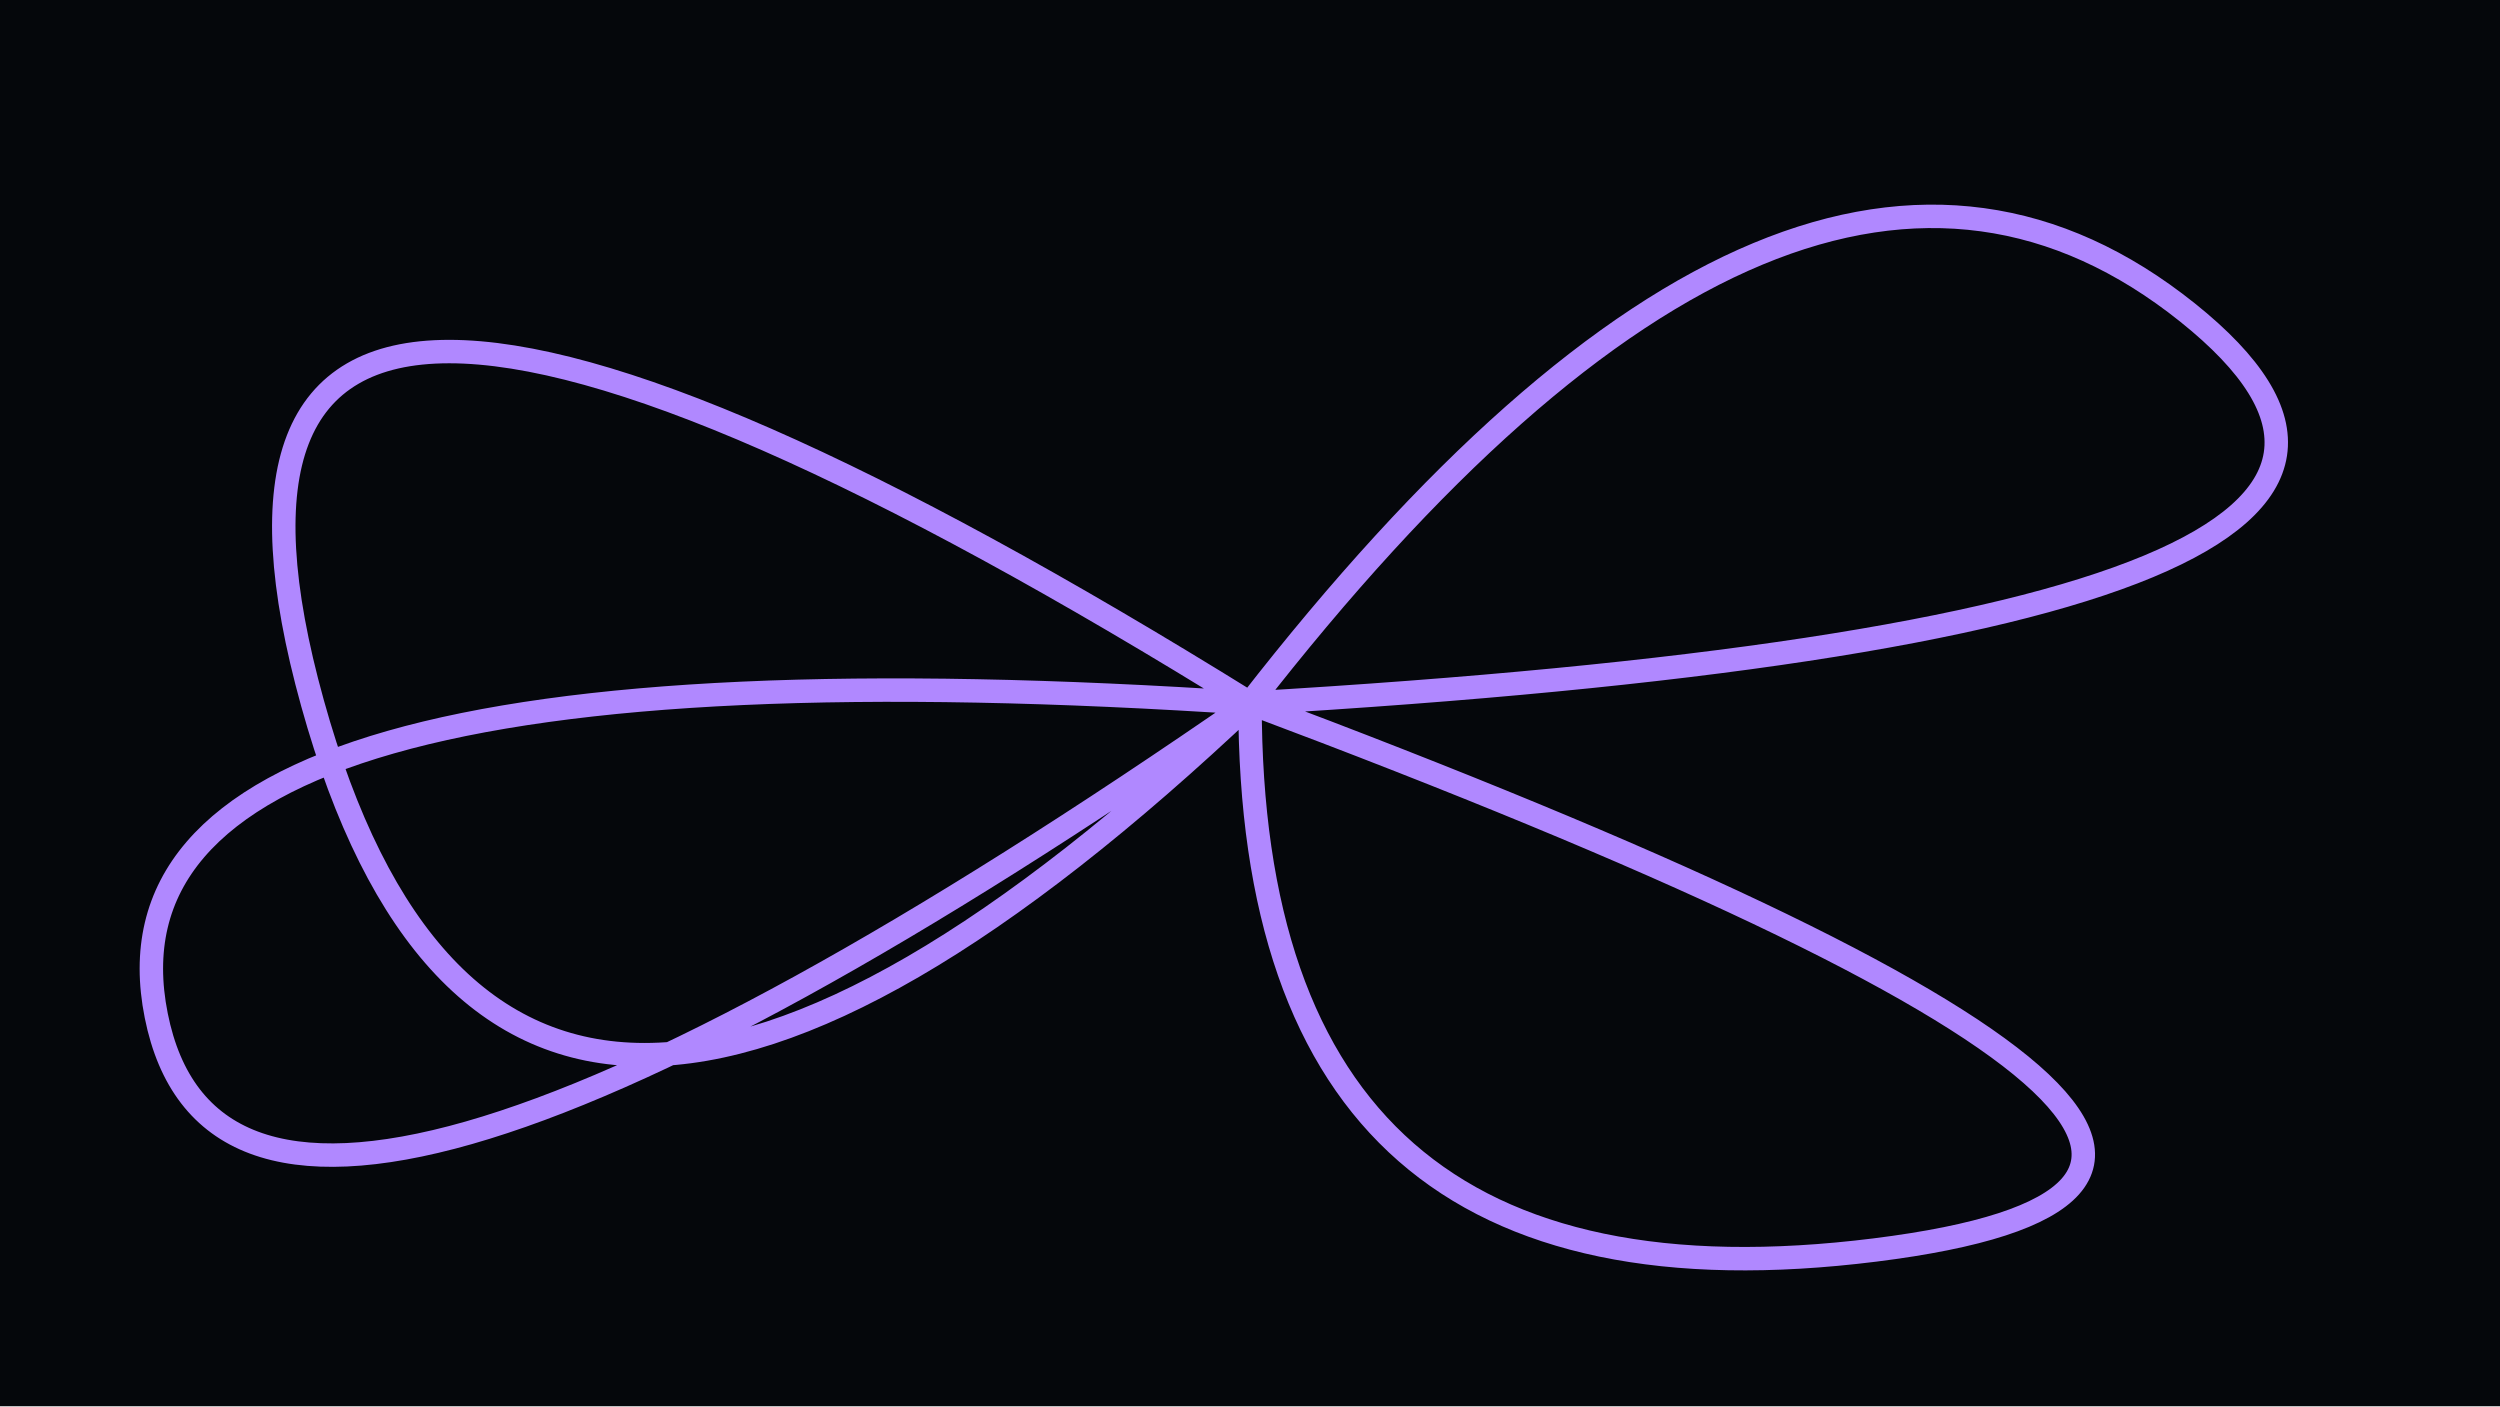
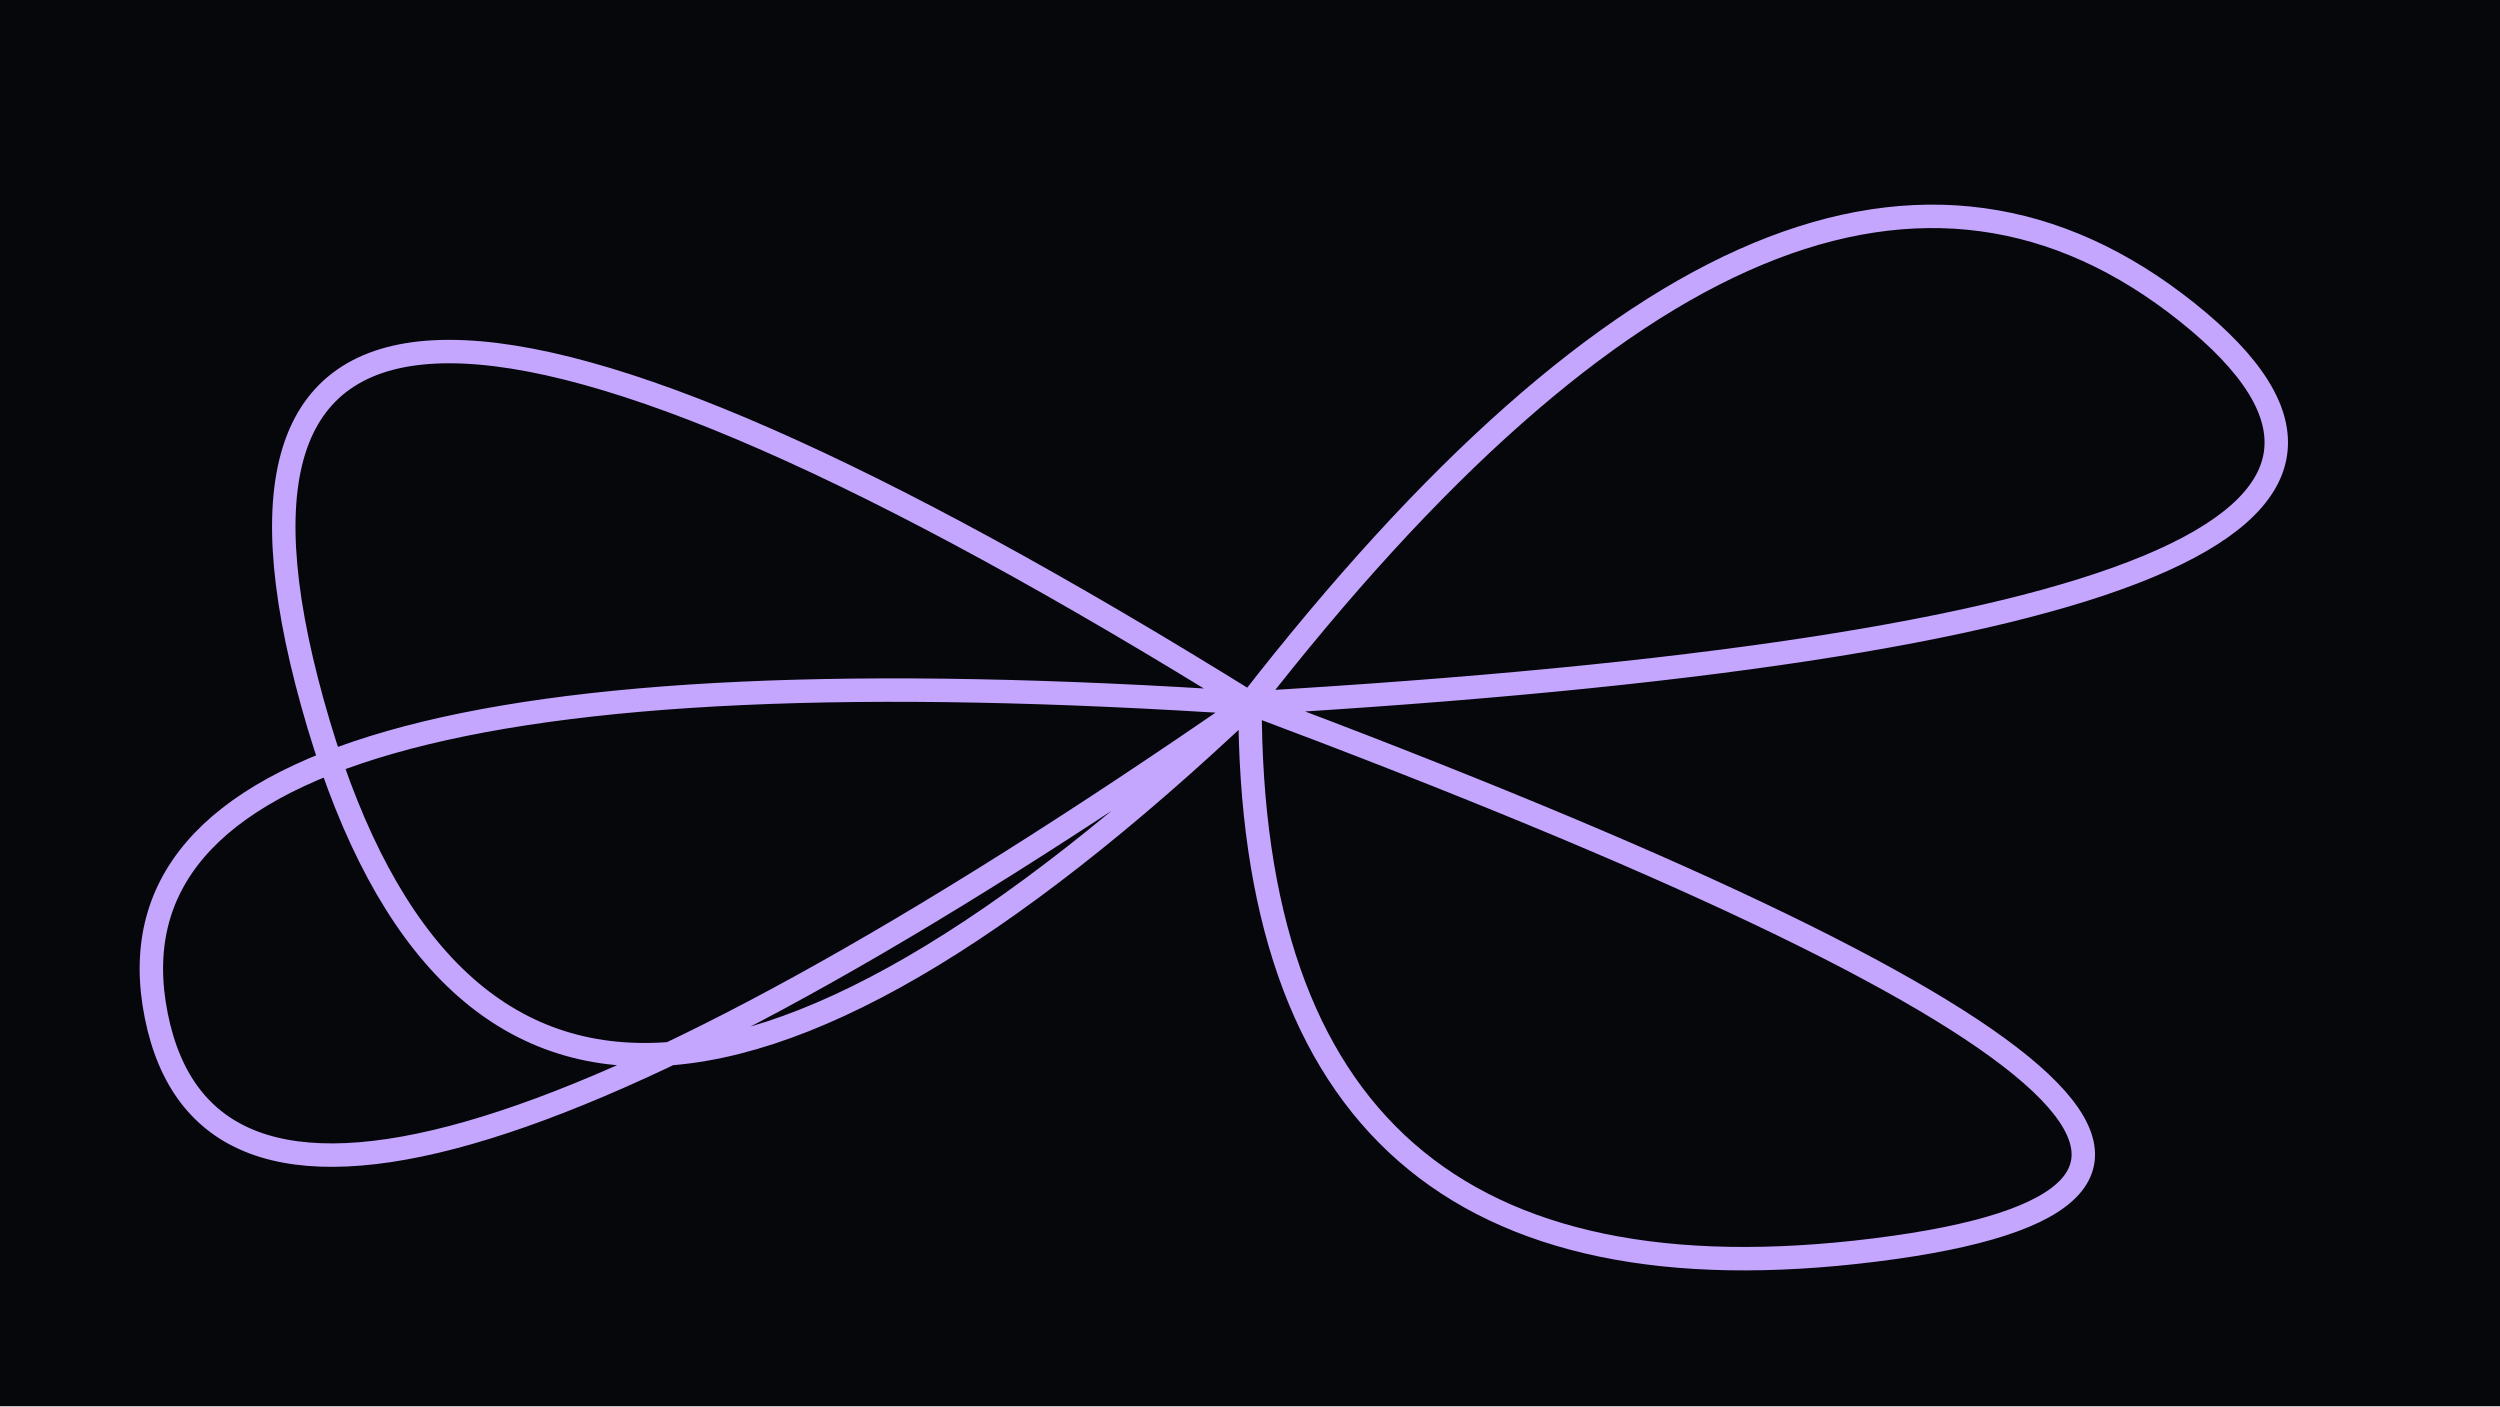
<svg xmlns="http://www.w3.org/2000/svg" viewBox="0 0 320 180">
  <rect width="320" height="180" fill="#05070b" />
-   <g fill="none" stroke="#b088ff" color="#b088ff" stroke-width="3" stroke-linecap="round" stroke-linejoin="round">
+   <g fill="none" stroke="#c5a6ff" color="#c5a6ff" stroke-width="3" stroke-linecap="round" stroke-linejoin="round">
    <path d="M160 90Q15 0 40 90T160 90Q230 0 280 40T160 90Q320 150 240 160T160 90Q30 180 20 130T160 90" />
  </g>
</svg>
